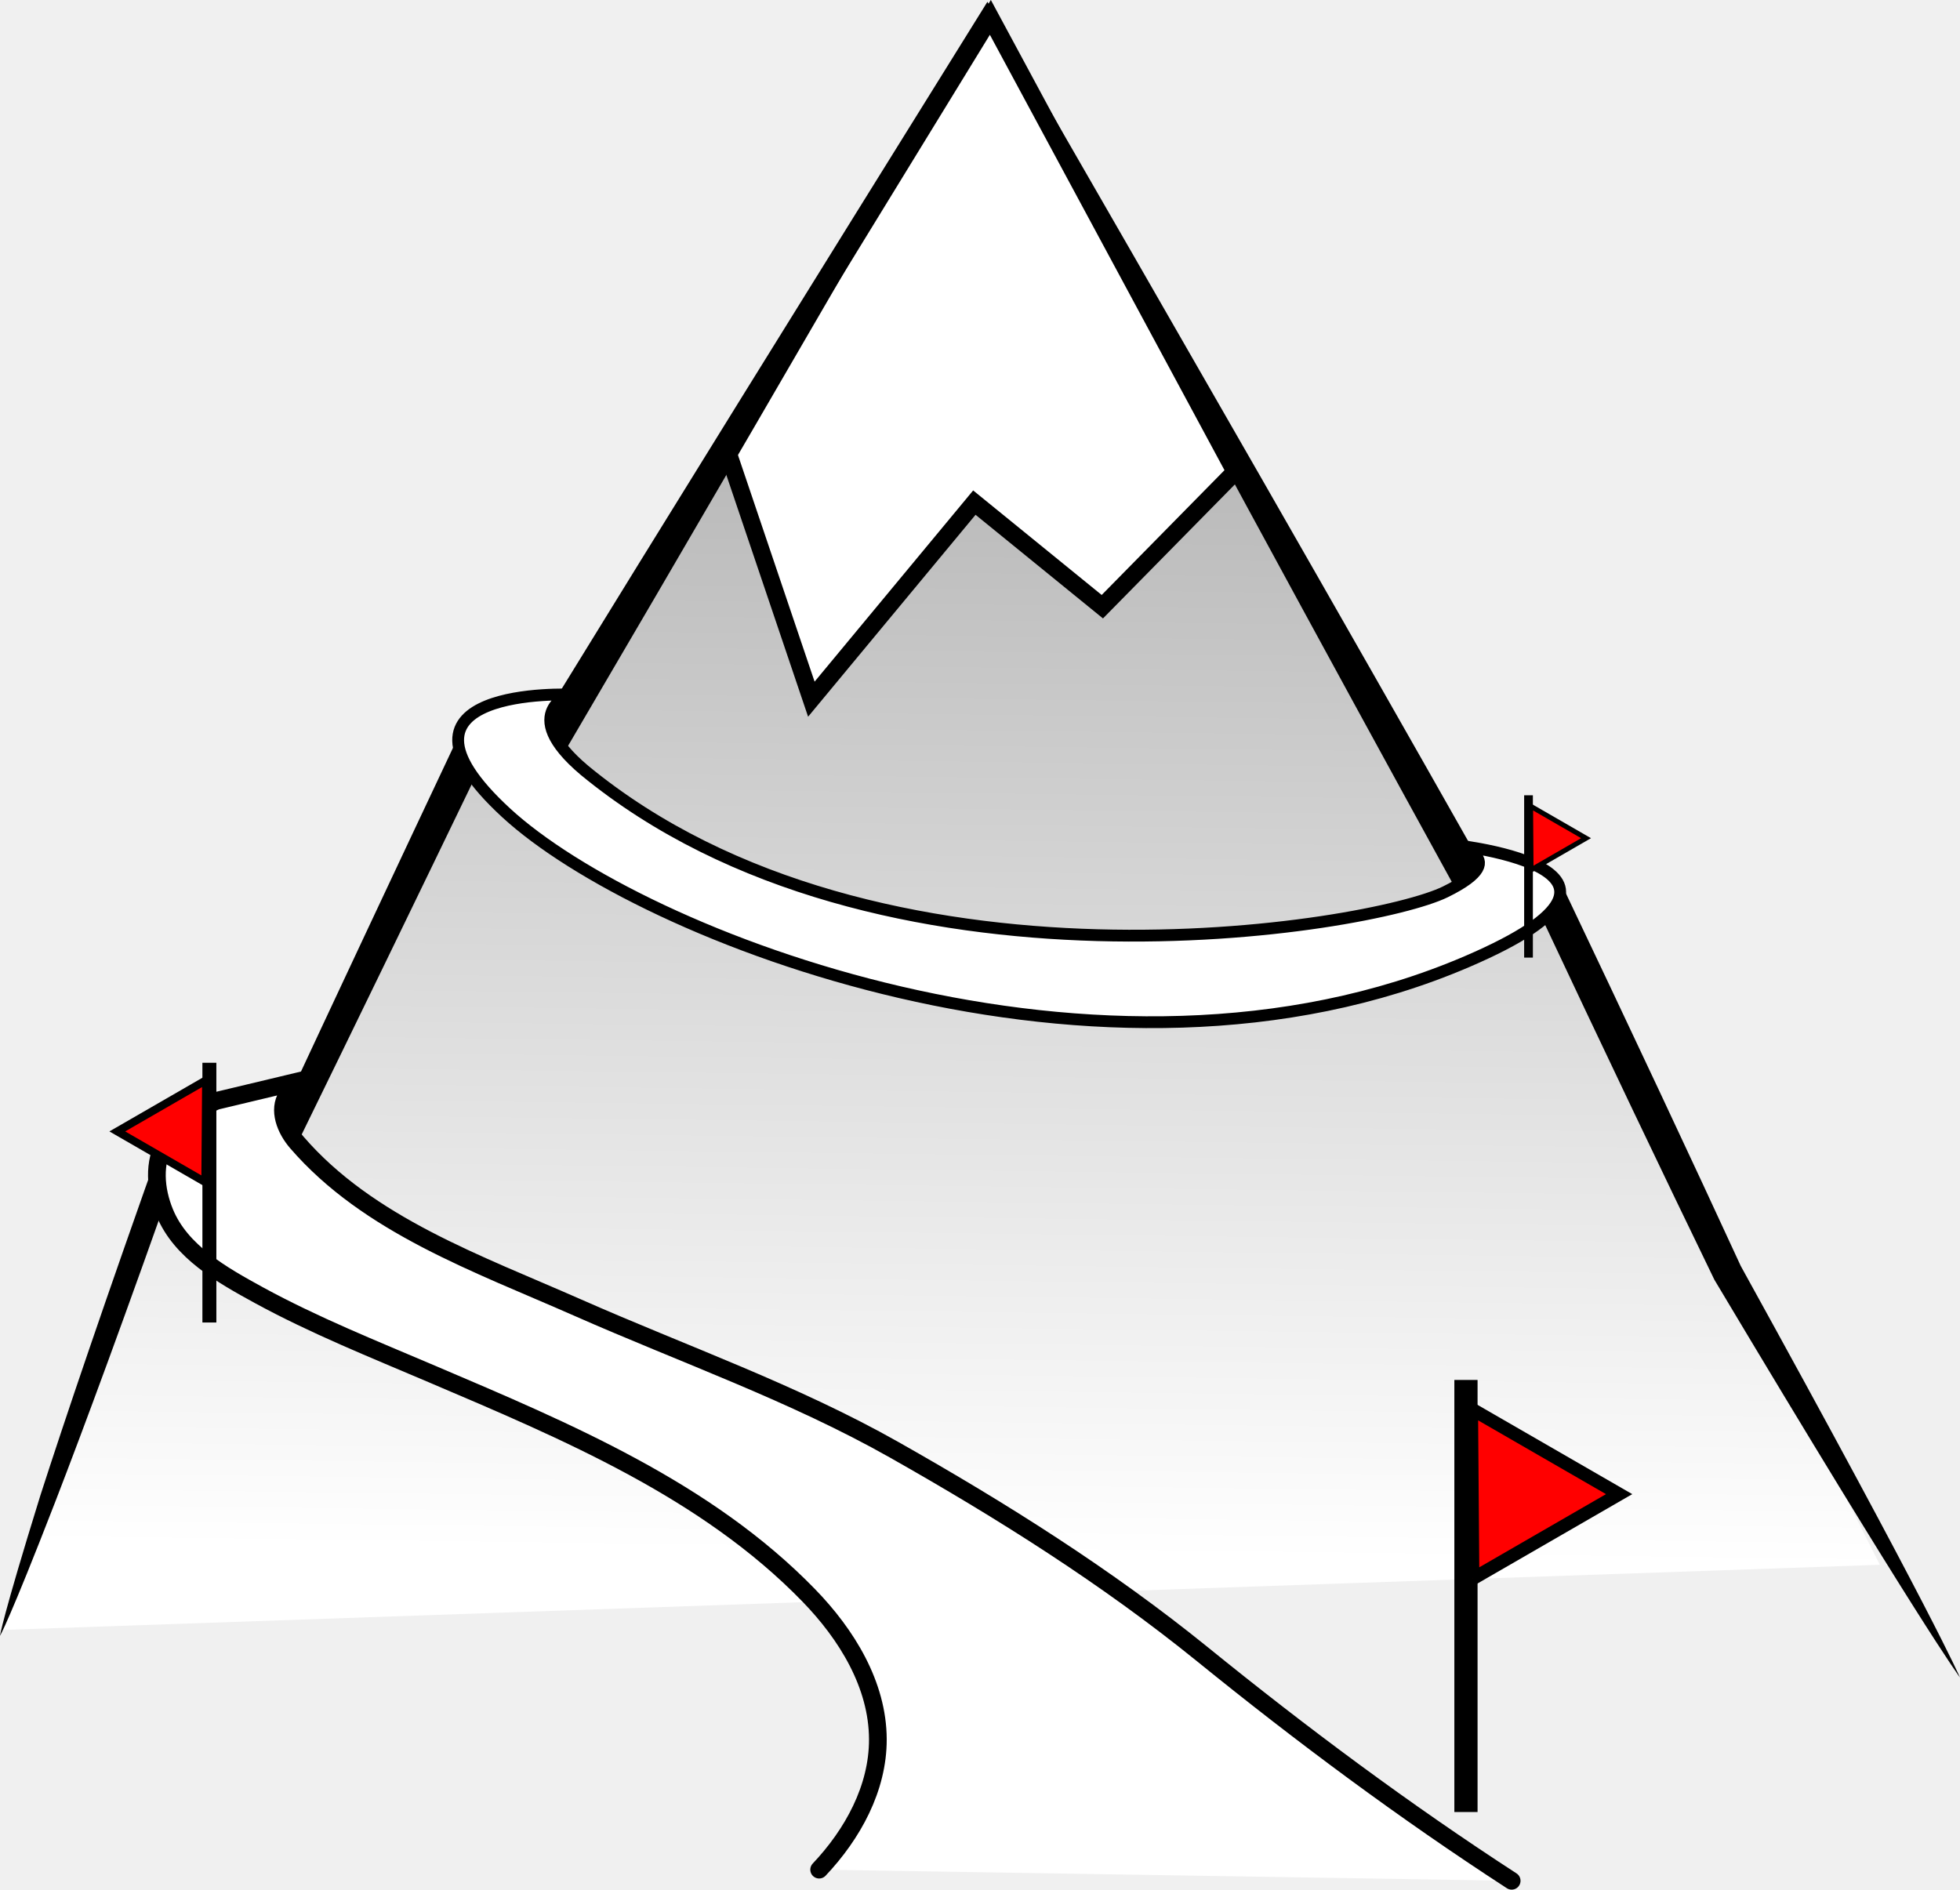
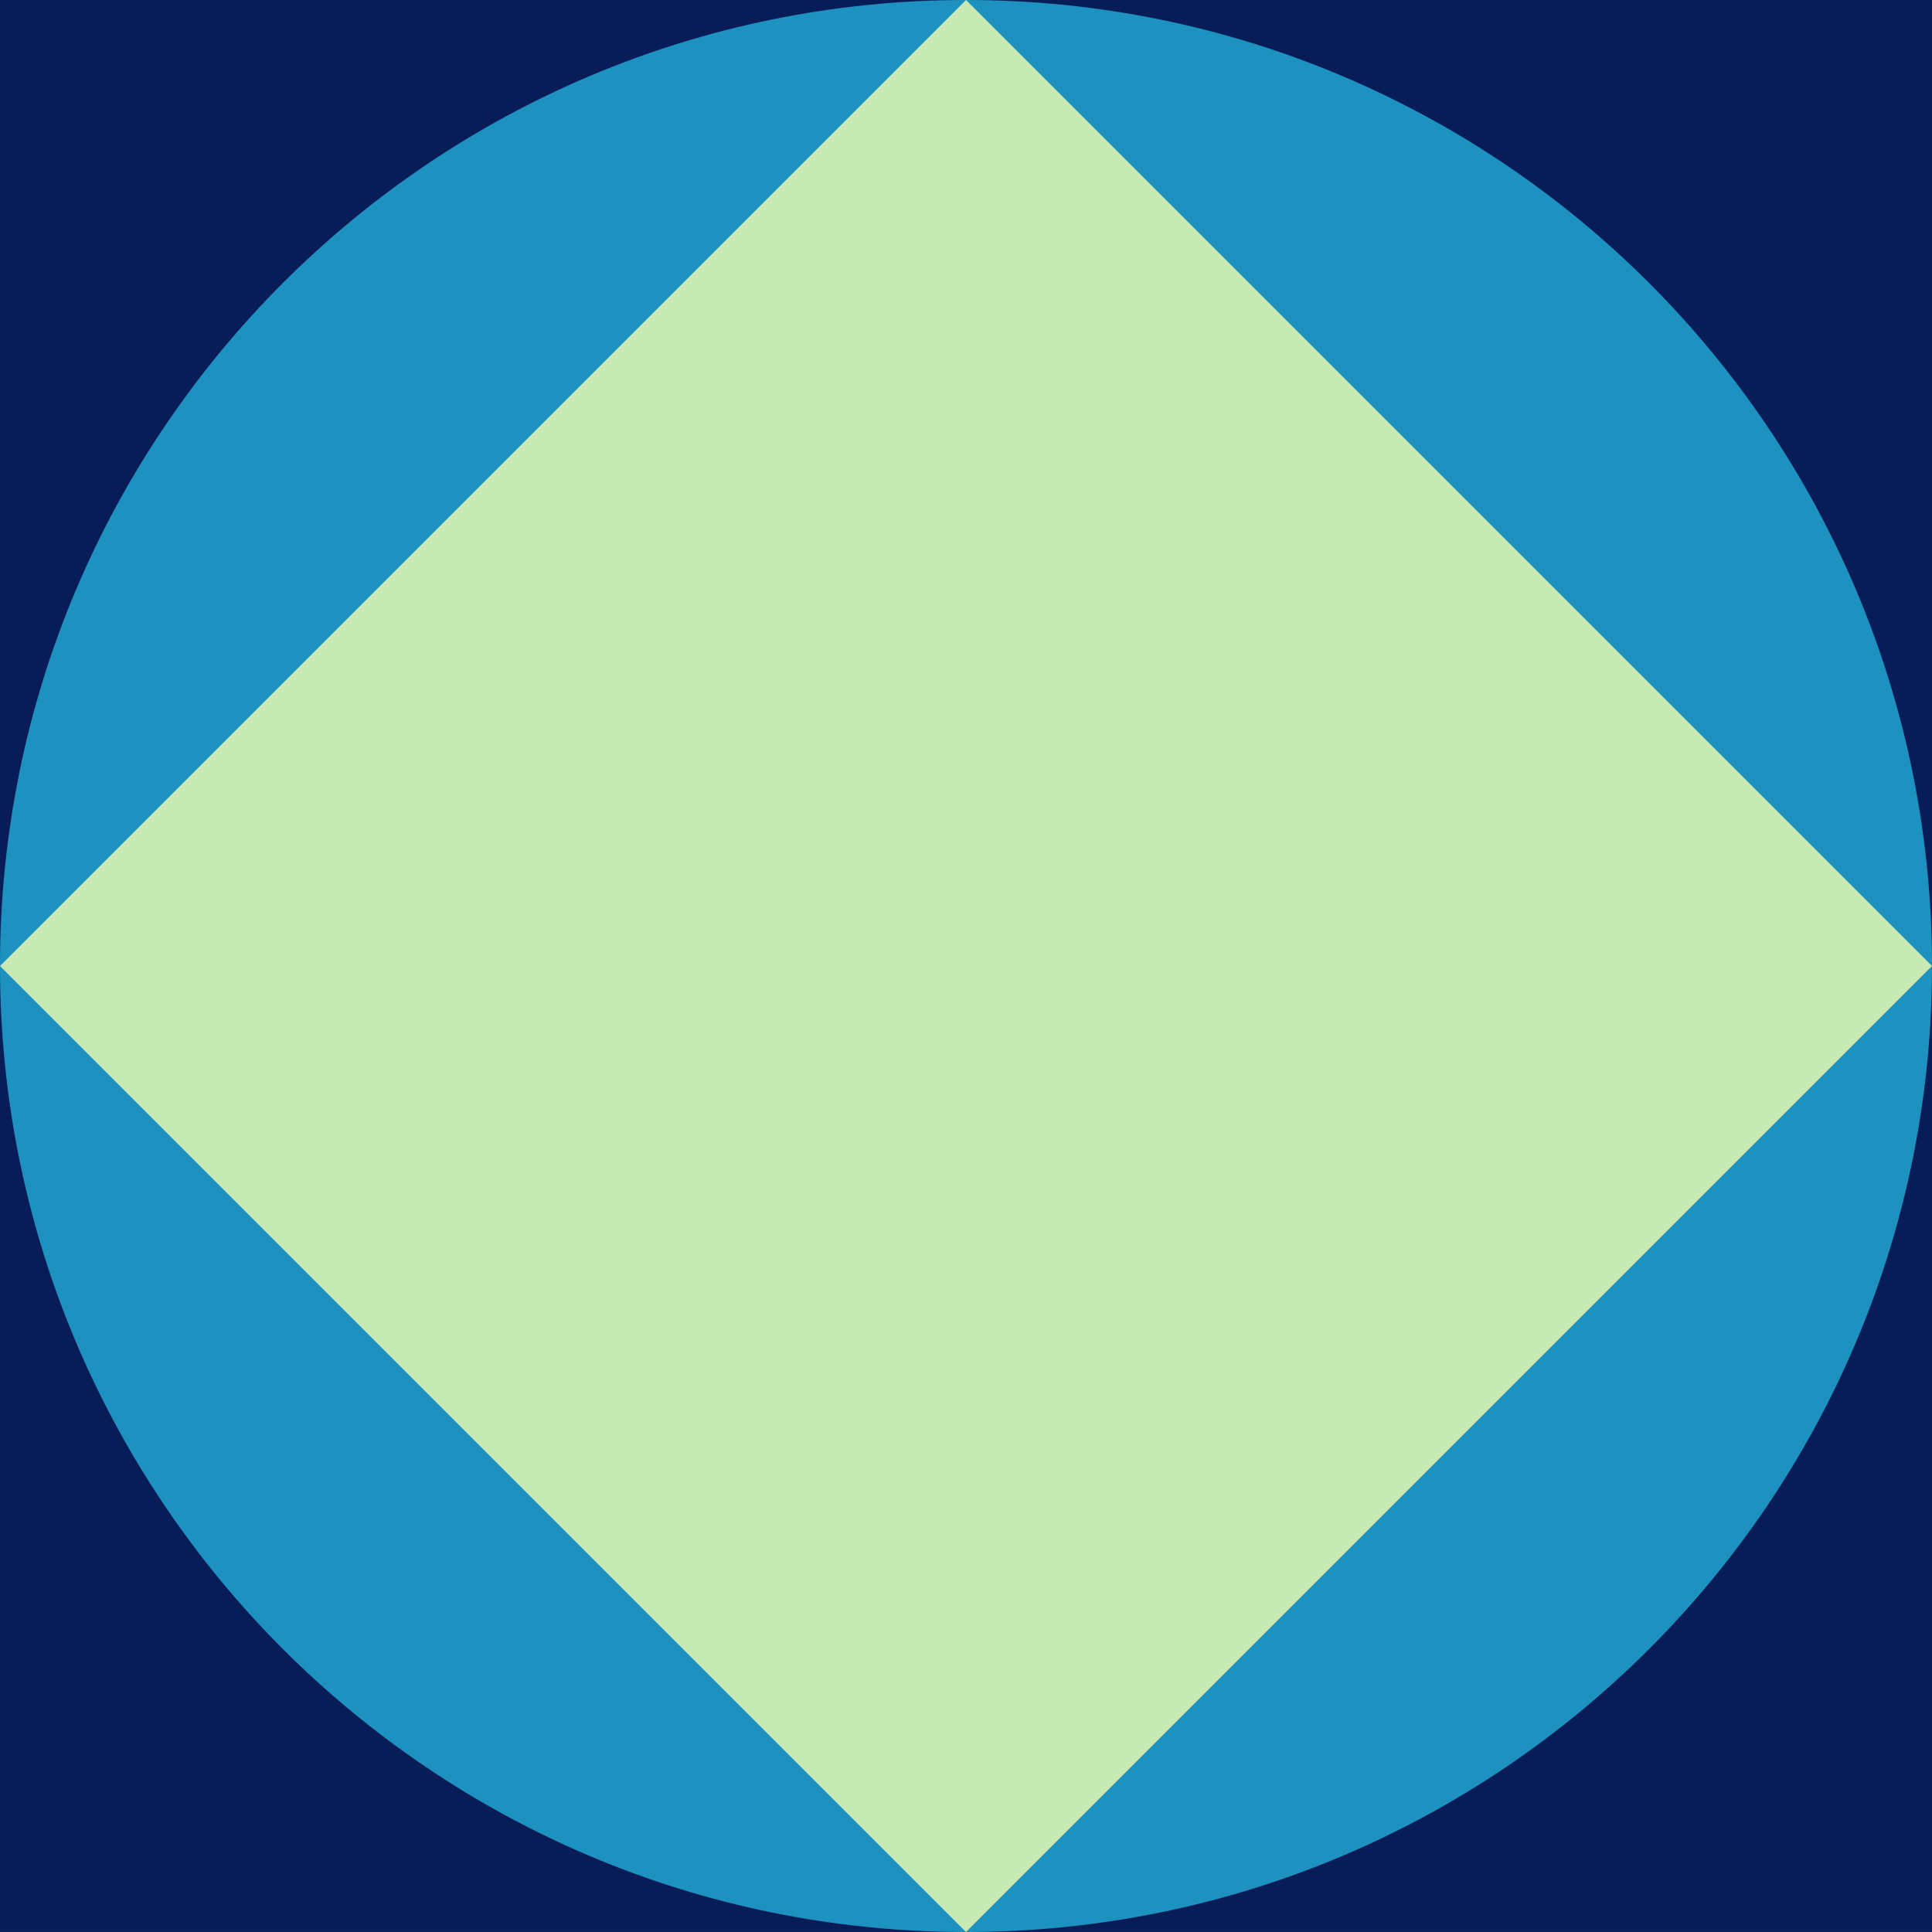
- <svg xmlns="http://www.w3.org/2000/svg" xmlns:xlink="http://www.w3.org/1999/xlink" width="29.879mm" height="28.811mm" viewBox="0 0 29.879 28.811" version="1.1" id="svg1431">
-   <defs id="defs1425">
-     <linearGradient gradientTransform="translate(-32.20092,-11.90253)" xlink:href="#linearGradient922-6" id="linearGradient924" x1="133.178" y1="104.466" x2="132.919" y2="124.83" gradientUnits="userSpaceOnUse" />
-     <linearGradient id="linearGradient922-6">
-       <stop style="stop-color:#aaaaaa;stop-opacity:1" offset="0" id="stop918" />
-       <stop style="stop-color:#ffffff;stop-opacity:1" offset="1" id="stop920" />
-     </linearGradient>
-   </defs>
-   <g id="layer1" transform="translate(-86.16354,-89.2161)">
-     <path style="fill:url(#linearGradient924);fill-opacity:1;stroke:none;stroke-width:0.265px;stroke-linecap:butt;stroke-linejoin:miter;stroke-opacity:1" d="m 101.213,89.623 -6.733,10.728 -1.251,0.574 -2.922,5.752 -1.573,0.576 -2.518,6.813 28.605,-0.993 -5.203,-10.299 -1.347,-0.384 -3.295,-6.007 z" id="path936" />
-     <path style="fill:#ffffff;fill-opacity:1;stroke:#000000;stroke-width:0.265px;stroke-linecap:butt;stroke-linejoin:miter;stroke-opacity:1" d="m 97.237,96.046 1.295,3.83 2.485,-2.997 1.951,1.587 2.025,-2.058 -3.732,-6.927 z" id="path906" />
-     <path style="fill:#000000;fill-opacity:1;stroke:#000000;stroke-width:0;stroke-linecap:butt;stroke-linejoin:miter;stroke-miterlimit:4;stroke-dasharray:none;stroke-opacity:1" d="m 113.698,126.128 c 0,0 0.032,-0.259 0.614,-2.136 0.374,-1.16 0.97,-2.927 1.943,-5.656 -0.03,0.003 1.775,-0.199 1.744,-0.196 0.768,-1.647 1.679,-3.59 2.76,-5.881 -0.041,0.004 1.271,-0.136 1.231,-0.131 1.888,-3.073 3.931,-6.364 6.62,-10.687 0.002,-0.003 0.14,-0.225 0.141,-0.227 3.185,5.527 5.427,9.432 7.457,13.023 0.015,0.003 1.197,0.252 1.212,0.255 1.163,2.444 2.077,4.394 2.815,5.996 2.941,5.328 3.342,6.275 3.342,6.275 0,0 -0.624,-0.839 -3.744,-6.065 -0.75,-1.546 -1.647,-3.423 -2.751,-5.773 0.016,0.003 -1.23,-0.225 -1.213,-0.222 -1.974,-3.588 -4.104,-7.521 -7.124,-13.12 0.002,-0.003 -0.136,0.234 -0.134,0.231 -2.549,4.399 -4.485,7.732 -6.301,10.826 -0.039,0.003 -1.183,0.09 -1.222,0.093 -1.096,2.27 -2.025,4.184 -2.815,5.8 -0.032,0.003 -1.725,0.136 -1.758,0.139 -0.912,2.595 -1.54,4.288 -1.971,5.403 -0.713,1.84 -0.847,2.054 -0.847,2.054 z" id="path899" transform="translate(-27.53476,-11.97073)" />
-     <path style="opacity:1;fill:#ffffff;fill-opacity:1;stroke:#000000;stroke-width:0.18;stroke-linecap:butt;stroke-linejoin:miter;stroke-miterlimit:4;stroke-dasharray:none;stroke-opacity:1" d="m 94.872,99.806 c 0,0 -3.095,-0.134 -0.992,1.803 2.051,1.89 9.095,4.651 14.647,2.268 3.38,-1.451 -0.331,-1.795 -0.331,-1.795 0,0 1.158,0.165 -3e-5,0.732 -1.123,0.55 -8.652,1.827 -13.121,-1.852 -1.062,-0.894 -0.179,-1.18 -0.179,-1.18 z" id="path2020" />
-     <path style="fill:#ffffff;fill-opacity:1;stroke:#000000;stroke-width:0.27;stroke-linecap:round;stroke-linejoin:miter;stroke-miterlimit:4;stroke-dasharray:none;stroke-opacity:1" d="m 109.208,117.891 c -1.634,-1.06 -3.199,-2.225 -4.712,-3.452 -1.463,-1.186 -3.062,-2.192 -4.701,-3.119 -1.535,-0.868 -3.21,-1.455 -4.823,-2.167 -1.525,-0.673 -3.195,-1.258 -4.284,-2.52 0,0 -10e-7,0 -10e-7,0 -0.172,-0.199 -0.29,-0.494 -0.148,-0.715 0,0 1e-6,0 1e-6,0 0.069,-0.108 0.173,-0.193 0.291,-0.245 l -1.373,0.328 c -0.304,0.134 -0.599,0.325 -0.769,0.611 0,0 0,0 -10e-7,0 -0.193,0.324 -0.159,0.74 -0.015,1.09 0,0 10e-7,0 10e-7,0 0.246,0.599 0.867,0.949 1.435,1.26 l 2e-6,0 c 0.85,0.464 1.752,0.824 2.643,1.204 2.055,0.875 4.182,1.77 5.738,3.371 0.581,0.597 1.054,1.364 1.056,2.197 0.002,0.745 -0.383,1.446 -0.895,1.987" id="path2024" transform="translate(0,1.210144e-6)" />
-     <g transform="matrix(1.335121,0,0,1.335121,-80.67012,-53.35067)" id="g858-5">
-       <path id="path850-3" d="m 141.696,127.474 v -4.934" style="fill:none;stroke:#000000;stroke-width:0.265px;stroke-linecap:butt;stroke-linejoin:miter;stroke-opacity:1" />
-       <path id="path854-5" d="m 141.774,124.809 -0.015,-1.938 1.686,0.973 -1.671,0.965" style="fill:#ff0000;fill-opacity:1;stroke:#000000;stroke-width:0.15;stroke-linecap:butt;stroke-linejoin:miter;stroke-miterlimit:4;stroke-dasharray:none;stroke-opacity:1" />
-     </g>
-     <g transform="matrix(-0.8025755,0,0,0.8025755,203.0772,7.071695)" id="g858">
-       <path id="path850" d="m 141.696,127.474 v -4.934" style="fill:none;stroke:#000000;stroke-width:0.265px;stroke-linecap:butt;stroke-linejoin:miter;stroke-opacity:1" />
-       <path id="path854" d="m 141.774,124.809 -0.015,-1.938 1.686,0.973 -1.671,0.965" style="fill:#ff0000;fill-opacity:1;stroke:#000000;stroke-width:0.15;stroke-linecap:butt;stroke-linejoin:miter;stroke-miterlimit:4;stroke-dasharray:none;stroke-opacity:1" />
-     </g>
-     <g transform="matrix(0.5015745,0,0,0.5015745,38.39371,39.87816)" id="g858-3">
-       <path id="path850-6" d="m 141.696,127.474 v -4.934" style="fill:none;stroke:#000000;stroke-width:0.265px;stroke-linecap:butt;stroke-linejoin:miter;stroke-opacity:1" />
-       <path id="path854-7" d="m 141.774,124.809 -0.015,-1.938 1.686,0.973 -1.671,0.965" style="fill:#ff0000;fill-opacity:1;stroke:#000000;stroke-width:0.15;stroke-linecap:butt;stroke-linejoin:miter;stroke-miterlimit:4;stroke-dasharray:none;stroke-opacity:1" />
-     </g>
+ <svg xmlns="http://www.w3.org/2000/svg" width="400" height="400" viewBox="0 0 105.833 105.833" version="1.1" id="svg30005" xml:space="preserve">
+   <defs id="defs30002" />
+   <g id="layer1" transform="translate(-88.60228,-96.99822)" />
+   <g id="layer2" style="fill:#081d58;fill-opacity:1" transform="translate(-59.69462,-19.58332)">
+     <rect style="fill:#081d58;fill-opacity:1;stroke:none;stroke-width:9.263;stroke-linecap:round" id="rect30904" width="105.833" height="105.833" x="59.695" y="19.583" />
+   </g>
+   <g id="layer3" style="fill:#1d91c0;fill-opacity:1" transform="translate(-59.69462,-19.58332)">
+     <circle style="fill:#1d91c0;fill-opacity:1;stroke:none;stroke-width:9.263;stroke-linecap:round" id="path31684" cx="112.611" cy="72.5" r="52.917" />
+   </g>
+   <g id="layer4" style="fill:#c7e9b4;fill-opacity:1" transform="translate(-59.69462,-19.58332)">
+     <rect style="fill:#c7e9b4;fill-opacity:1;stroke:none;stroke-width:9.572;stroke-linecap:round;stroke-dasharray:none" id="rect32421" width="74.835" height="74.835" x="93.476" y="-65.781" transform="rotate(45)" />
  </g>
</svg>
